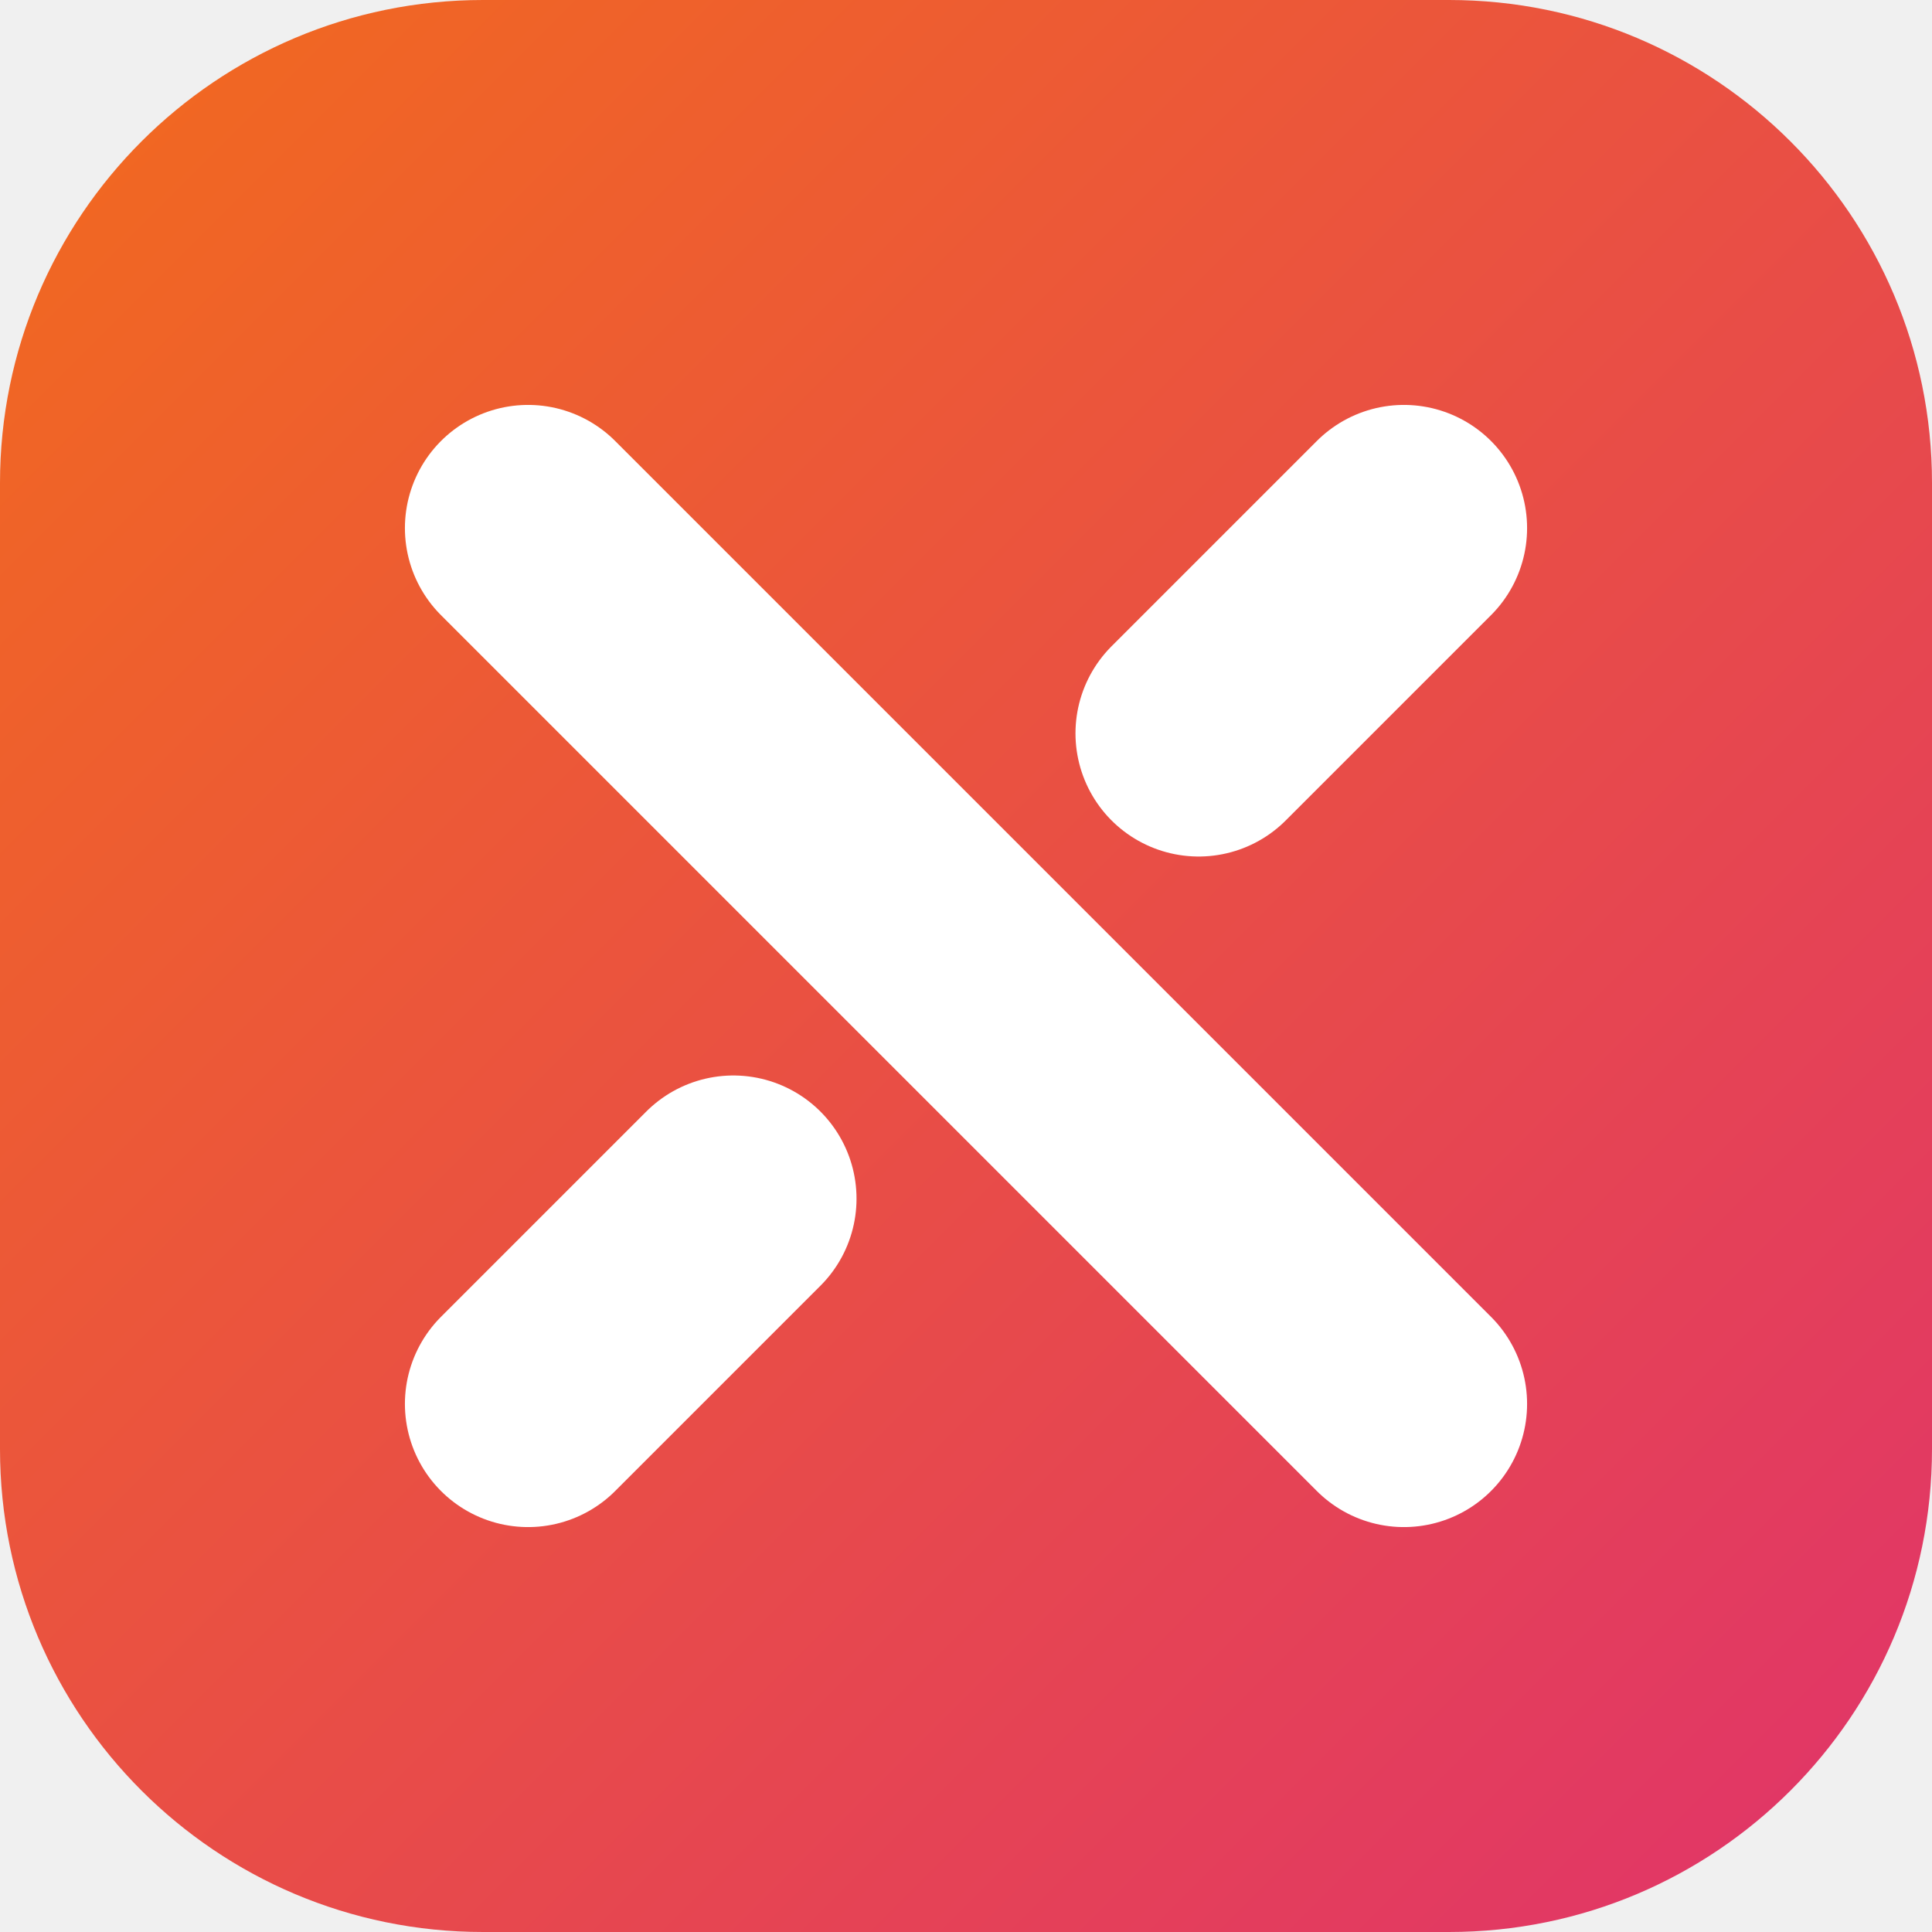
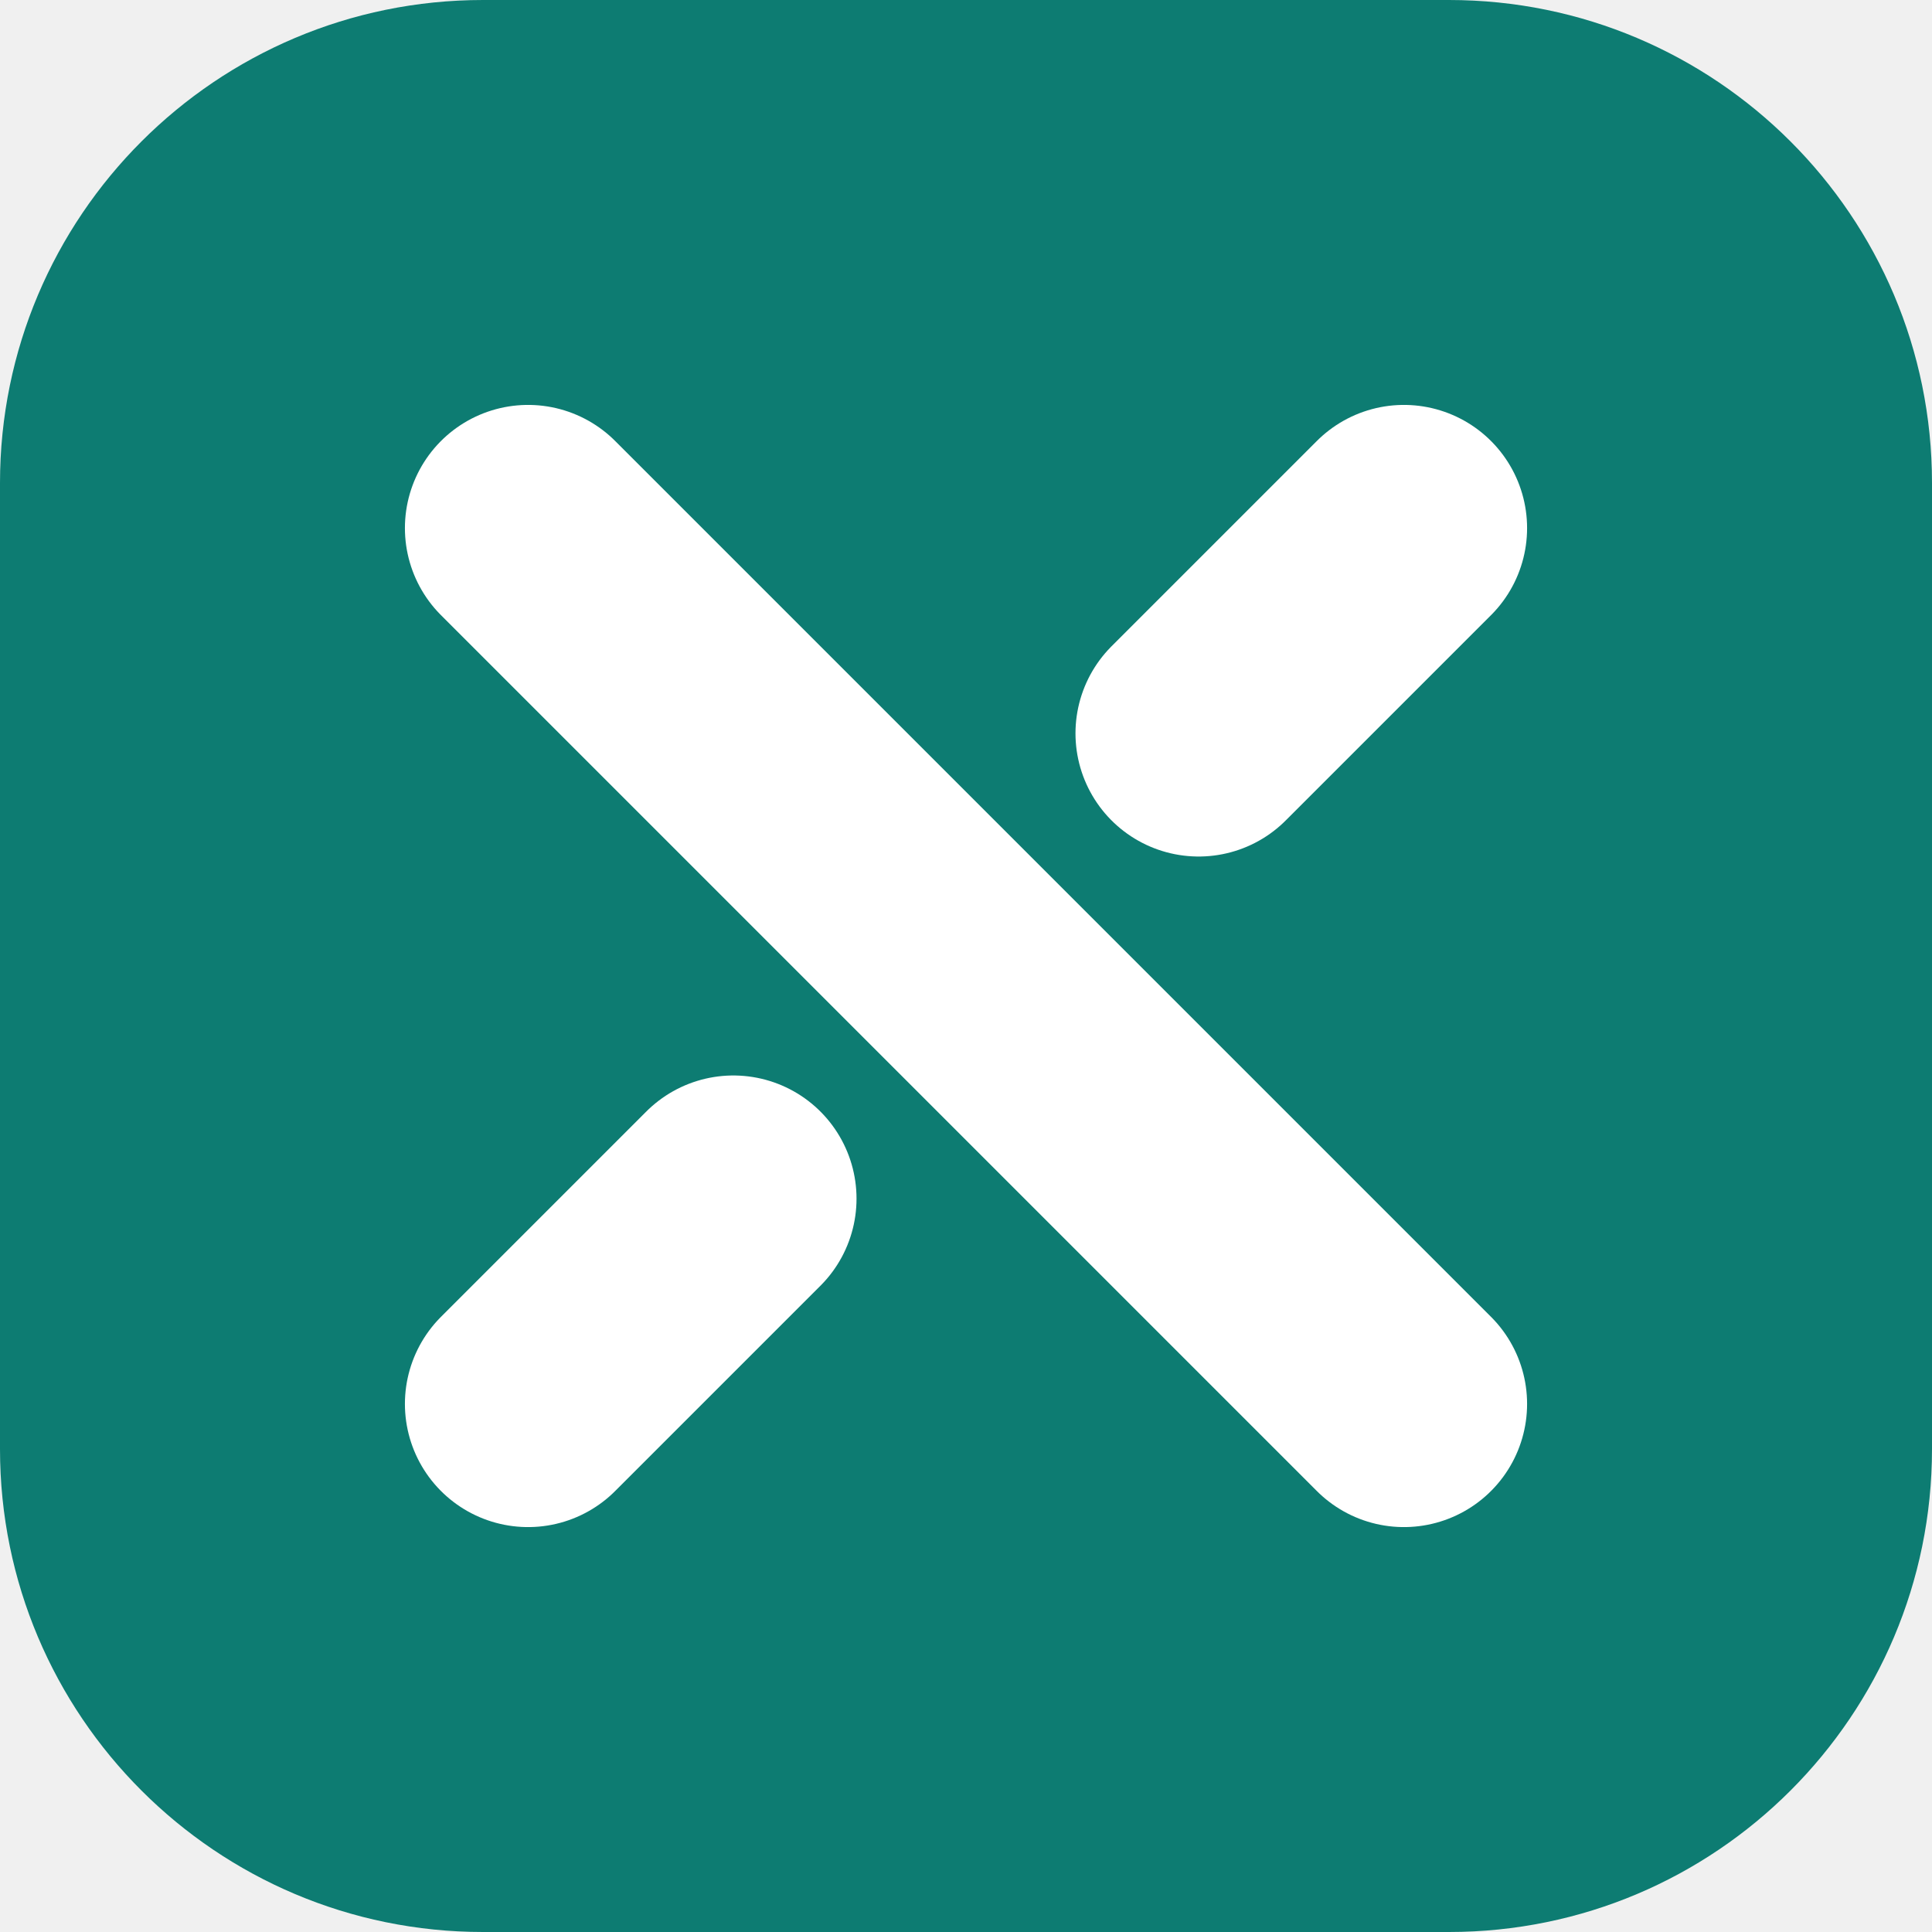
<svg xmlns="http://www.w3.org/2000/svg" viewBox="0 0 100 100">
  <defs>
    <linearGradient id="g" x1="0" y1="0" x2="1" y2="1">
-       <stop offset="0" stop-color="#f26b1d" />
-       <stop offset="1" stop-color="#e0336b" />
+       <stop offset="0" stop-color="#0d7c72" />
+       <stop offset="1" stop-color="#0d7c72" />
    </linearGradient>
  </defs>
  <rect width="100" height="100" rx="25" fill="url(#g)" />
  <g transform="translate(16 16) scale(1.416667)">
    <g fill="none" stroke="#ffffff" stroke-width="9" stroke-linecap="round">
      <path d="M8 8 L40 40" />
      <path d="M40 8 L32.5 15.5 M15.5 32.5 L8 40" />
    </g>
  </g>
</svg>
